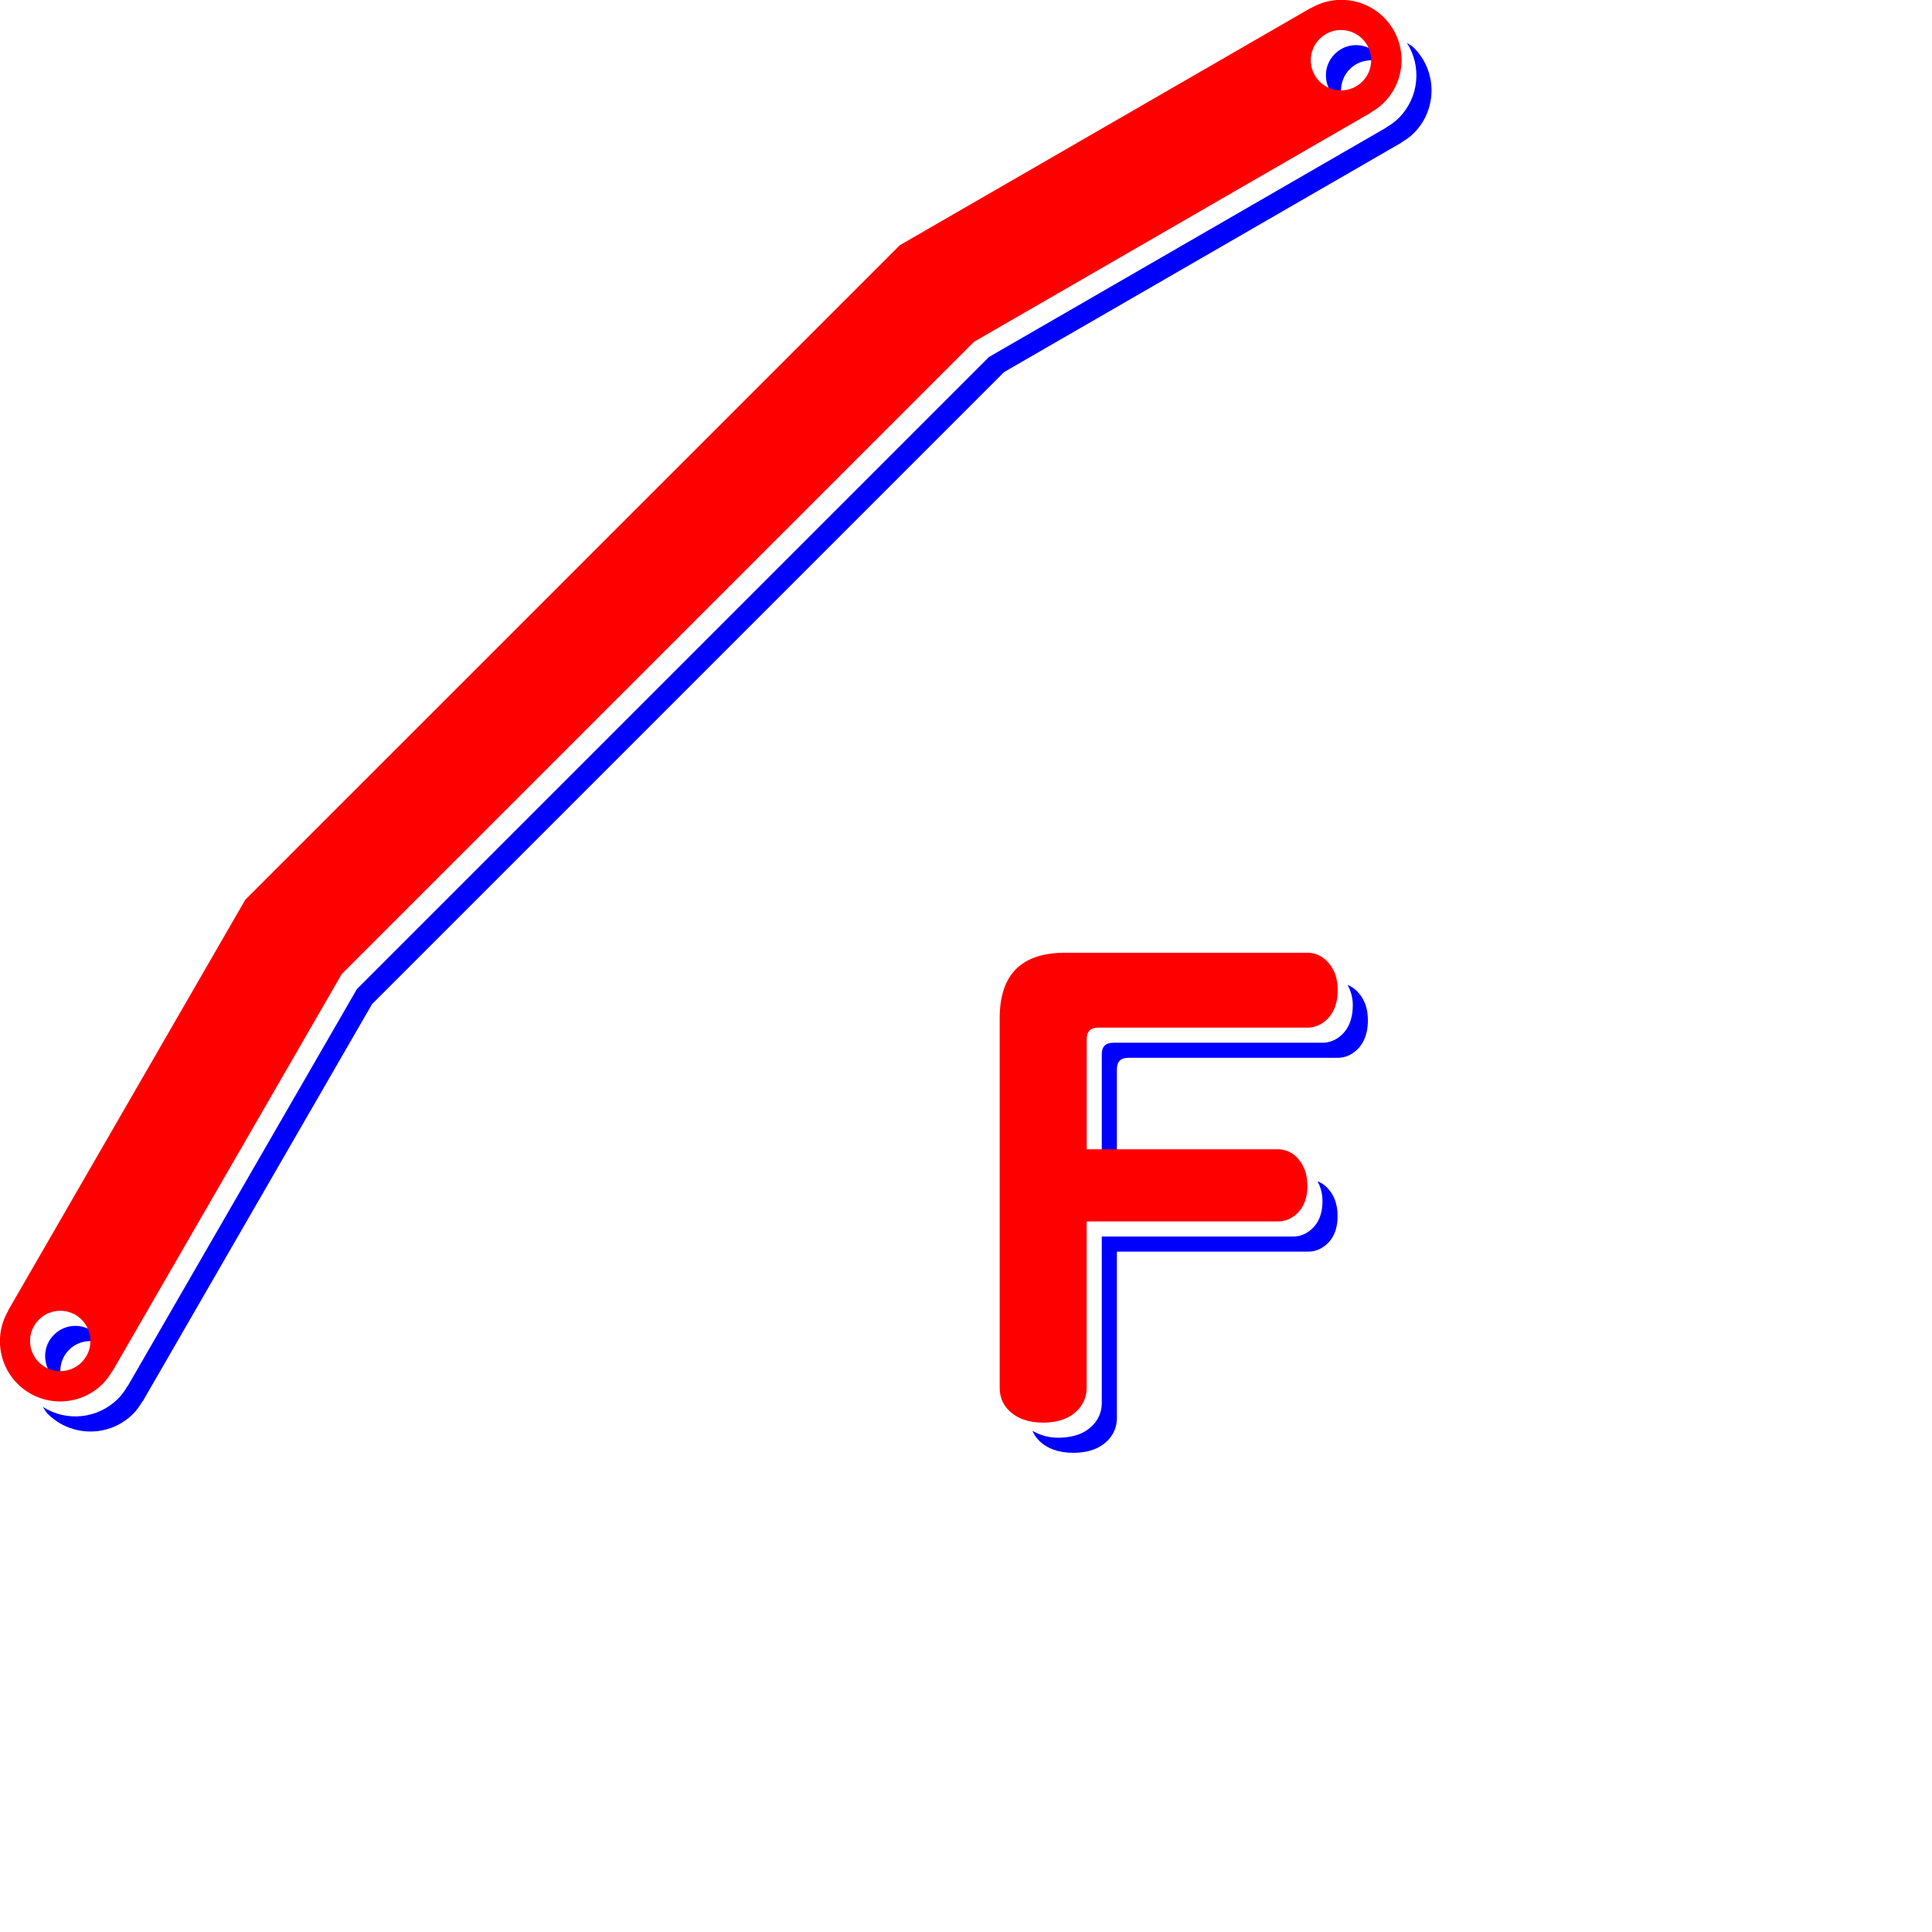
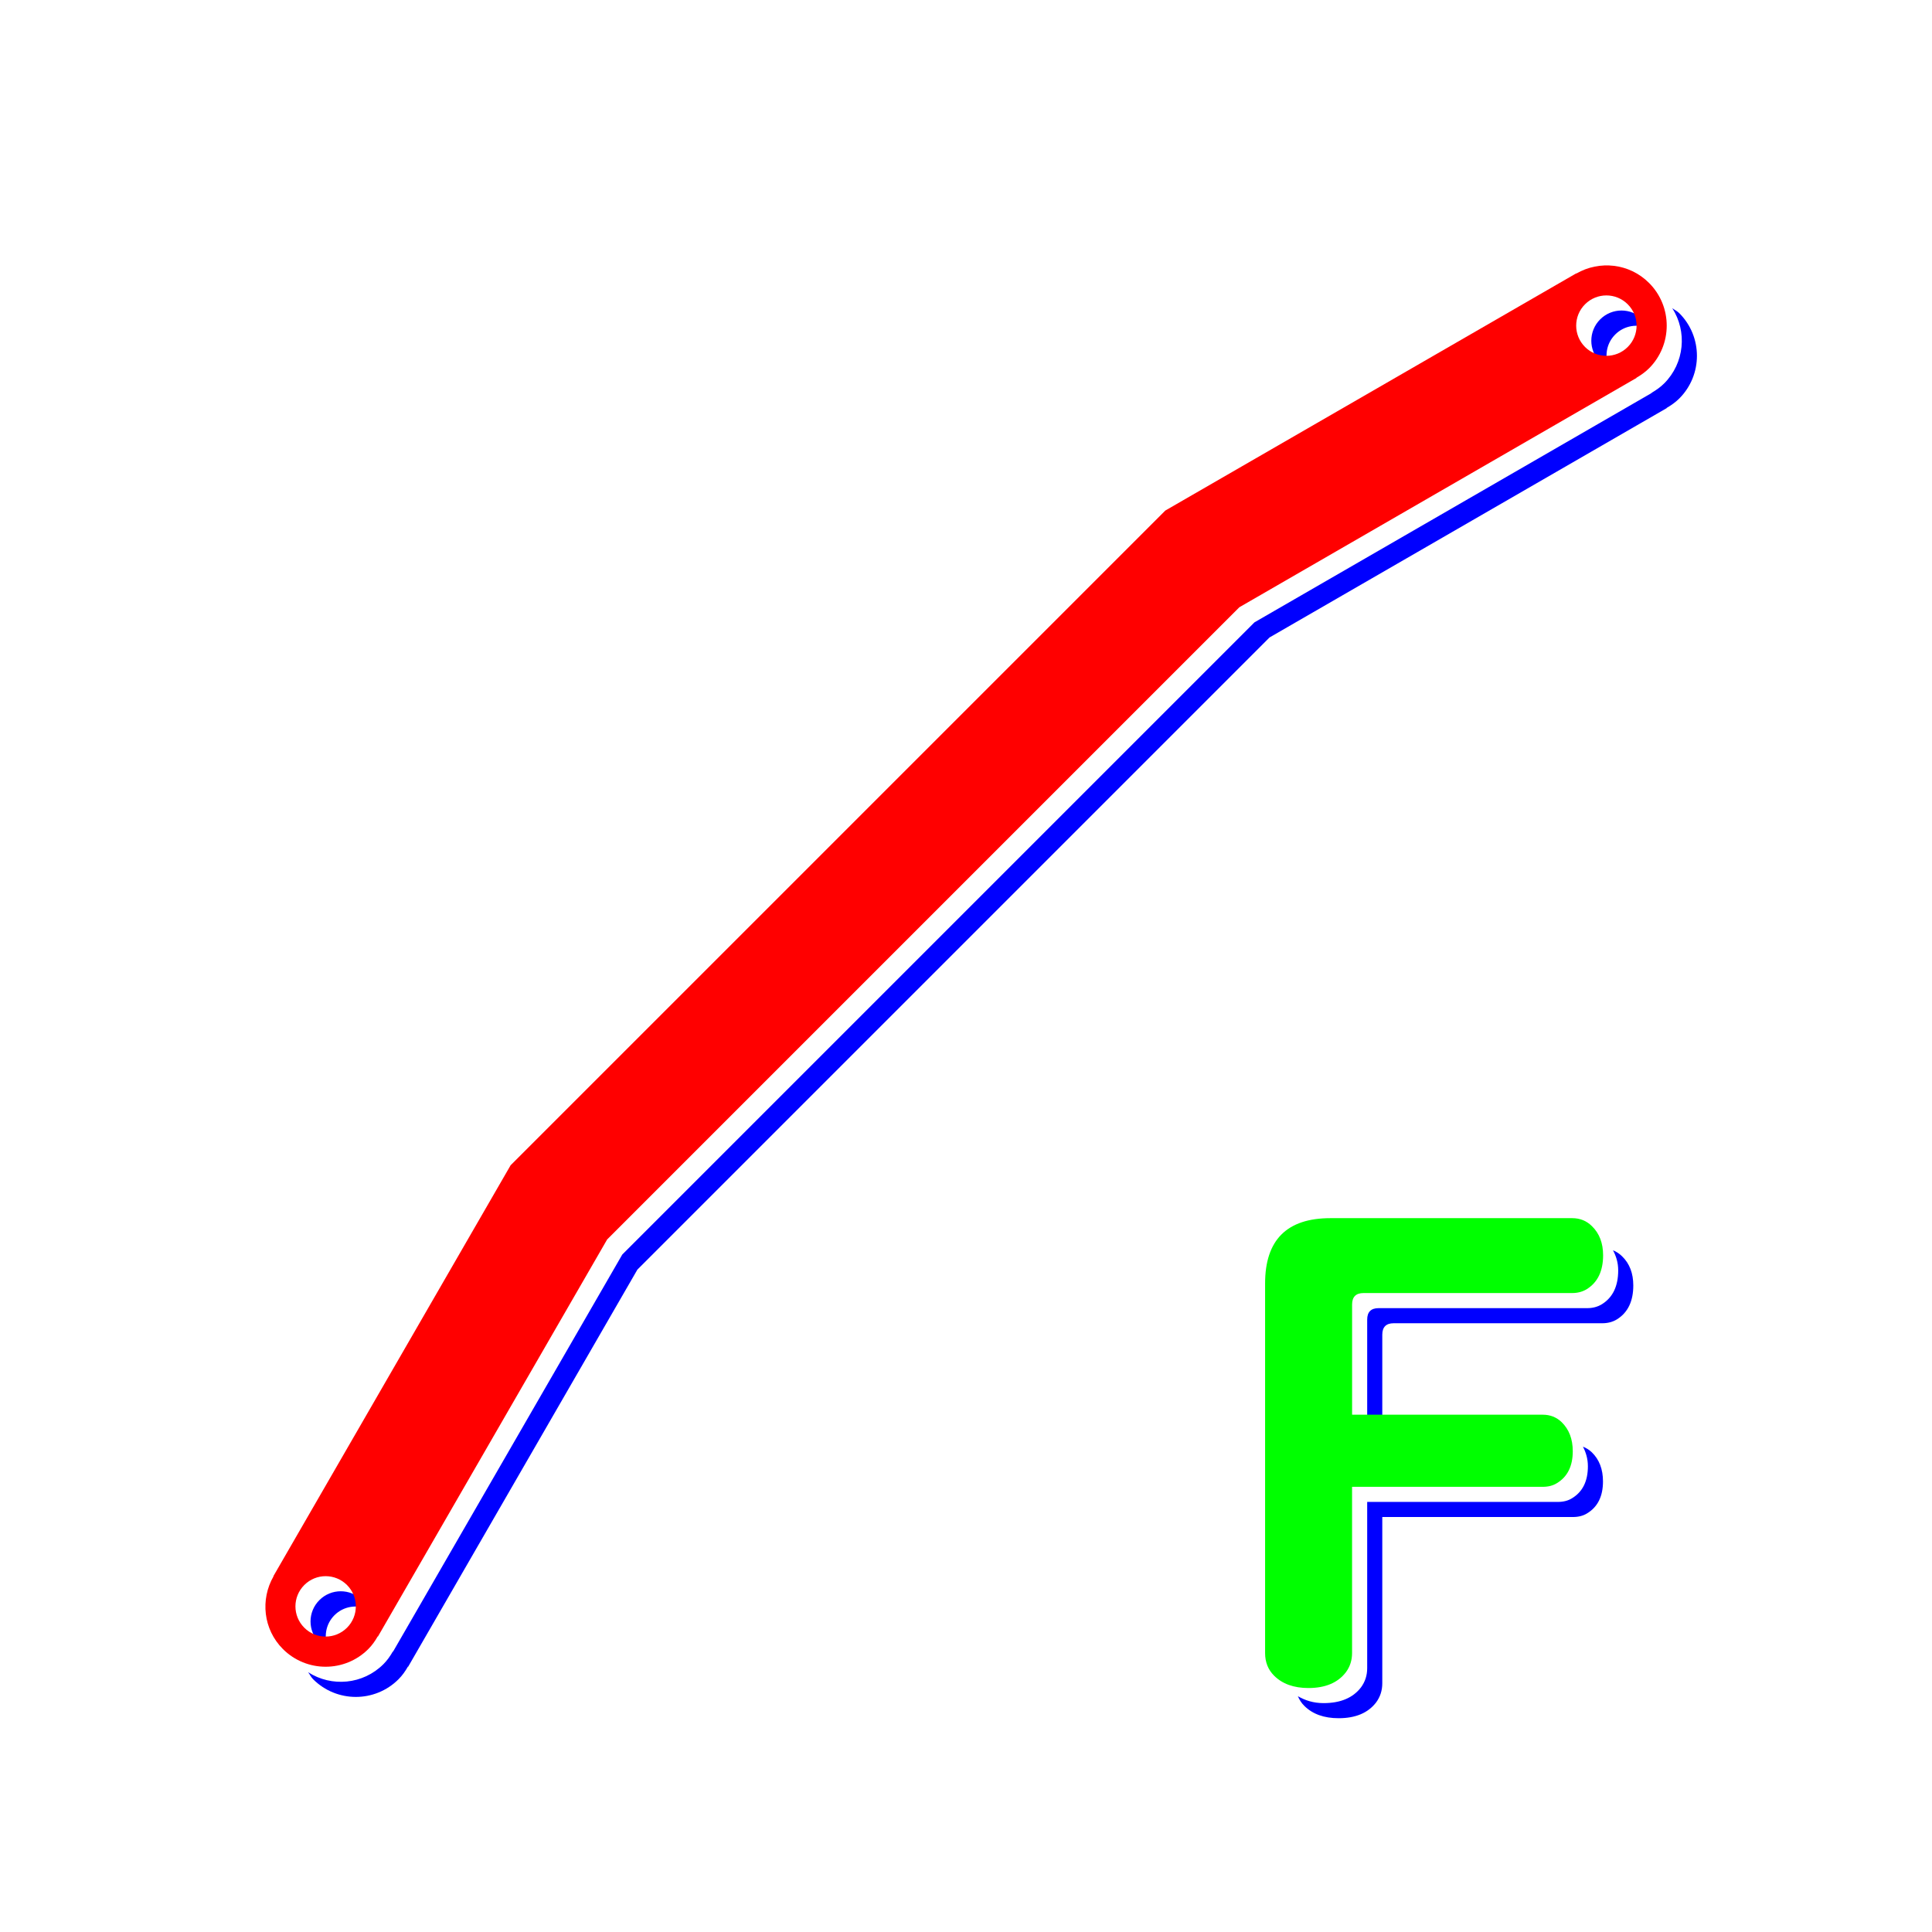
- <svg xmlns="http://www.w3.org/2000/svg" viewBox="0 0 64 64">
-   <g fill="#00F">
-     <path d="M43.646 39.132c.097.188.163.397.163.649 0 .492-.174.845-.523 1.057a.866.866 0 01-.472.123h-6.316v5.506c0 .24-.068.451-.205.637-.267.348-.68.522-1.241.522a1.65 1.65 0 01-.85-.229.973.973 0 00.212.319c.273.273.653.41 1.138.41.561 0 .974-.175 1.241-.522.137-.186.205-.396.205-.637v-5.506h6.316a.866.866 0 00.472-.123c.349-.212.523-.564.523-1.057 0-.402-.123-.724-.369-.963a.886.886 0 00-.294-.186zM44.944 32.827a.897.897 0 00-.303-.201c.102.192.172.405.172.665 0 .52-.178.893-.533 1.117a.908.908 0 01-.492.134h-6.911c-.253 0-.379.127-.379.38v3.65h.5v-3.15c0-.253.126-.38.379-.38h6.911a.903.903 0 00.492-.134c.355-.225.533-.598.533-1.117 0-.403-.123-.725-.369-.964zM1.788 44.214a.999.999 0 000 1.414c.089.089.193.151.301.2-.165-.368-.103-.813.199-1.114s.746-.364 1.114-.199a.983.983 0 00-.2-.301.999.999 0 00-1.414 0z" />
-     <path d="M46.835 1.581c-.07-.069-.156-.107-.232-.165.498.773.41 1.815-.267 2.493-.127.127-.27.226-.418.312l.003.006-13.157 7.597-20.942 20.942-7.594 13.155-.007-.005a1.946 1.946 0 01-.311.419 1.999 1.999 0 01-2.494.268c.057.077.095.163.165.232a2 2 0 002.829 0c.127-.127.226-.27.311-.419l.007.005 7.594-13.155 20.942-20.942 13.157-7.597-.003-.006c.148-.086.291-.185.418-.312a2 2 0 00-.001-2.828z" />
-     <path d="M44.515 3.401a.992.992 0 01.2-1.113.994.994 0 011.114-.2 1.006 1.006 0 00-.199-.3 1 1 0 10-1.415 1.414.946.946 0 00.3.199z" />
+ <svg xmlns="http://www.w3.org/2000/svg" viewBox="-8.792 -8.792 64 64">
+   <g id="color3" fill="#0000FF">
+     <path d="M43.646,39.132c0.097,0.188,0.163,0.397,0.163,0.649c0,0.492-0.174,0.845-0.523,1.057  c-0.13,0.082-0.287,0.123-0.472,0.123h-6.316v5.506c0,0.24-0.068,0.451-0.205,0.637c-0.267,0.348-0.68,0.522-1.241,0.522  c-0.343,0-0.613-0.093-0.85-0.229c0.049,0.117,0.118,0.226,0.212,0.319c0.273,0.273,0.653,0.41,1.138,0.41  c0.561,0,0.974-0.175,1.241-0.522c0.137-0.186,0.205-0.396,0.205-0.637v-5.506h6.316c0.185,0,0.342-0.041,0.472-0.123  c0.349-0.212,0.523-0.564,0.523-1.057c0-0.402-0.123-0.724-0.369-0.963C43.851,39.234,43.753,39.173,43.646,39.132z" />
+     <path d="M44.944,32.827c-0.09-0.09-0.191-0.156-0.303-0.201c0.102,0.192,0.172,0.405,0.172,0.665  c0,0.52-0.178,0.893-0.533,1.117c-0.144,0.09-0.308,0.134-0.492,0.134h-6.911c-0.253,0-0.379,0.127-0.379,0.38v3.65h0.5v-3.15  c0-0.253,0.126-0.38,0.379-0.38h6.911c0.185,0,0.349-0.044,0.492-0.134c0.355-0.225,0.533-0.598,0.533-1.117  C45.313,33.388,45.19,33.066,44.944,32.827z" />
+     <path d="M1.788,44.214c-0.391,0.391-0.391,1.023,0,1.414c0.089,0.089,0.193,0.151,0.301,0.2  c-0.165-0.368-0.103-0.813,0.199-1.114s0.746-0.364,1.114-0.199c-0.048-0.108-0.111-0.212-0.2-0.301  C2.812,43.823,2.179,43.823,1.788,44.214z" />
+     <path d="M46.835,1.581c-0.07-0.069-0.156-0.107-0.232-0.165c0.498,0.773,0.41,1.815-0.267,2.493  c-0.127,0.127-0.27,0.226-0.418,0.312l0.003,0.006l-13.157,7.597L11.822,32.766L4.228,45.921l-0.007-0.005  c-0.085,0.149-0.184,0.292-0.311,0.419c-0.678,0.678-1.719,0.766-2.494,0.268c0.057,0.077,0.095,0.163,0.165,0.232  c0.782,0.781,2.048,0.781,2.829,0c0.127-0.127,0.226-0.27,0.311-0.419l0.007,0.005l7.594-13.155l20.942-20.942l13.157-7.597  l-0.003-0.006c0.148-0.086,0.291-0.185,0.418-0.312C47.617,3.628,47.616,2.361,46.835,1.581z" />
+     <path d="M44.515,3.401c-0.165-0.368-0.102-0.813,0.2-1.113c0.302-0.302,0.746-0.365,1.114-0.2  c-0.048-0.107-0.111-0.211-0.199-0.3c-0.391-0.392-1.024-0.391-1.415,0c-0.39,0.39-0.391,1.023,0,1.414  C44.303,3.291,44.407,3.354,44.515,3.401z" />
  </g>
-   <g fill="red">
-     <path d="M43.288 31.561H35.28c-1.442 0-2.164.722-2.164 2.164v12.242c0 .302.099.551.297.749.273.273.653.41 1.138.41.561 0 .974-.175 1.241-.522.137-.186.205-.396.205-.637v-5.506h6.316a.866.866 0 00.472-.123c.349-.212.523-.564.523-1.057 0-.402-.123-.724-.369-.963a.869.869 0 00-.625-.246h-6.316v-3.65c0-.253.126-.38.379-.38h6.911a.903.903 0 00.492-.134c.355-.225.533-.598.533-1.117 0-.403-.123-.725-.369-.964a.891.891 0 00-.656-.266zM43.425.27l-.003-.006L29.81 8.121l-3.772 3.773-5.657 5.656-2.828 2.829-5.657 5.656-3.772 3.772-7.86 13.614.006.003a1.995 1.995 0 003.139 2.411c.127-.127.226-.27.311-.419l.007.005 7.594-13.155 20.942-20.942L45.42 3.727l-.003-.006c.148-.086.291-.185.418-.312A1.994 1.994 0 0043.425.27zM2.703 45.128a1 1 0 11-1.415-1.414 1 1 0 111.415 1.414zM45.129 2.702a1 1 0 11-1.415-1.414 1 1 0 011.415 1.414z" />
+   <g id="color2" fill="#00FF00">
+     <path d="M43.288,31.561h-8.008c-1.442,0-2.164,0.722-2.164,2.164v12.242c0,0.302,0.099,0.551,0.297,0.749  c0.273,0.273,0.653,0.41,1.138,0.41c0.561,0,0.974-0.175,1.241-0.522c0.137-0.186,0.205-0.396,0.205-0.637v-5.506h6.316  c0.185,0,0.342-0.041,0.472-0.123c0.349-0.212,0.523-0.564,0.523-1.057c0-0.402-0.123-0.724-0.369-0.963  c-0.171-0.164-0.379-0.246-0.625-0.246h-6.316v-3.65c0-0.253,0.126-0.38,0.379-0.38h6.911c0.185,0,0.349-0.044,0.492-0.134  c0.355-0.225,0.533-0.598,0.533-1.117c0-0.403-0.123-0.725-0.369-0.964C43.766,31.649,43.547,31.561,43.288,31.561z" />
+   </g>
+   <g id="color1" fill="#FF0000">
+     <path d="M43.425,0.27l-0.003-0.006L29.81,8.121l-3.772,3.773l-5.657,5.656l-2.828,2.829l-5.657,5.656l-3.772,3.772  L0.264,43.421l0.006,0.003c-0.442,0.766-0.344,1.757,0.31,2.411c0.782,0.781,2.048,0.781,2.829,0  c0.127-0.127,0.226-0.27,0.311-0.419l0.007,0.005l7.594-13.155l20.942-20.942l13.157-7.597l-0.003-0.006  c0.148-0.086,0.291-0.185,0.418-0.312c0.781-0.781,0.78-2.048,0-2.828C45.182-0.073,44.189-0.172,43.425,0.27z M2.703,45.128  c-0.391,0.391-1.023,0.392-1.415,0c-0.391-0.391-0.391-1.023,0-1.414s1.023-0.391,1.415,0C3.093,44.104,3.093,44.738,2.703,45.128z   M45.129,2.702c-0.391,0.391-1.023,0.391-1.415,0c-0.391-0.391-0.39-1.024,0-1.414c0.391-0.391,1.023-0.392,1.415,0  C45.52,1.679,45.52,2.312,45.129,2.702z" />
  </g>
</svg>
